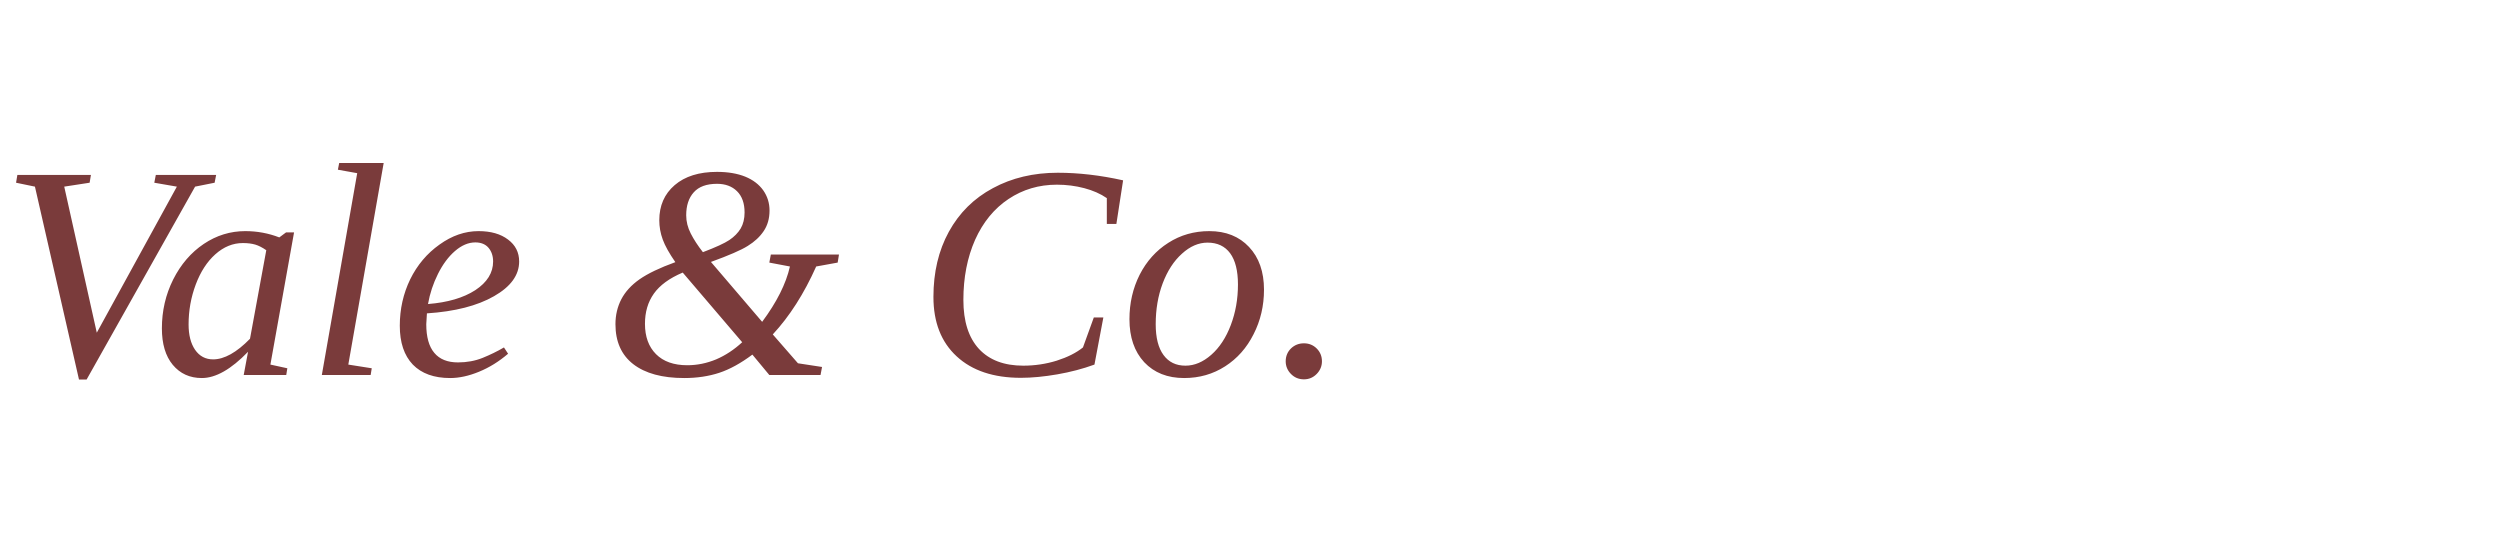
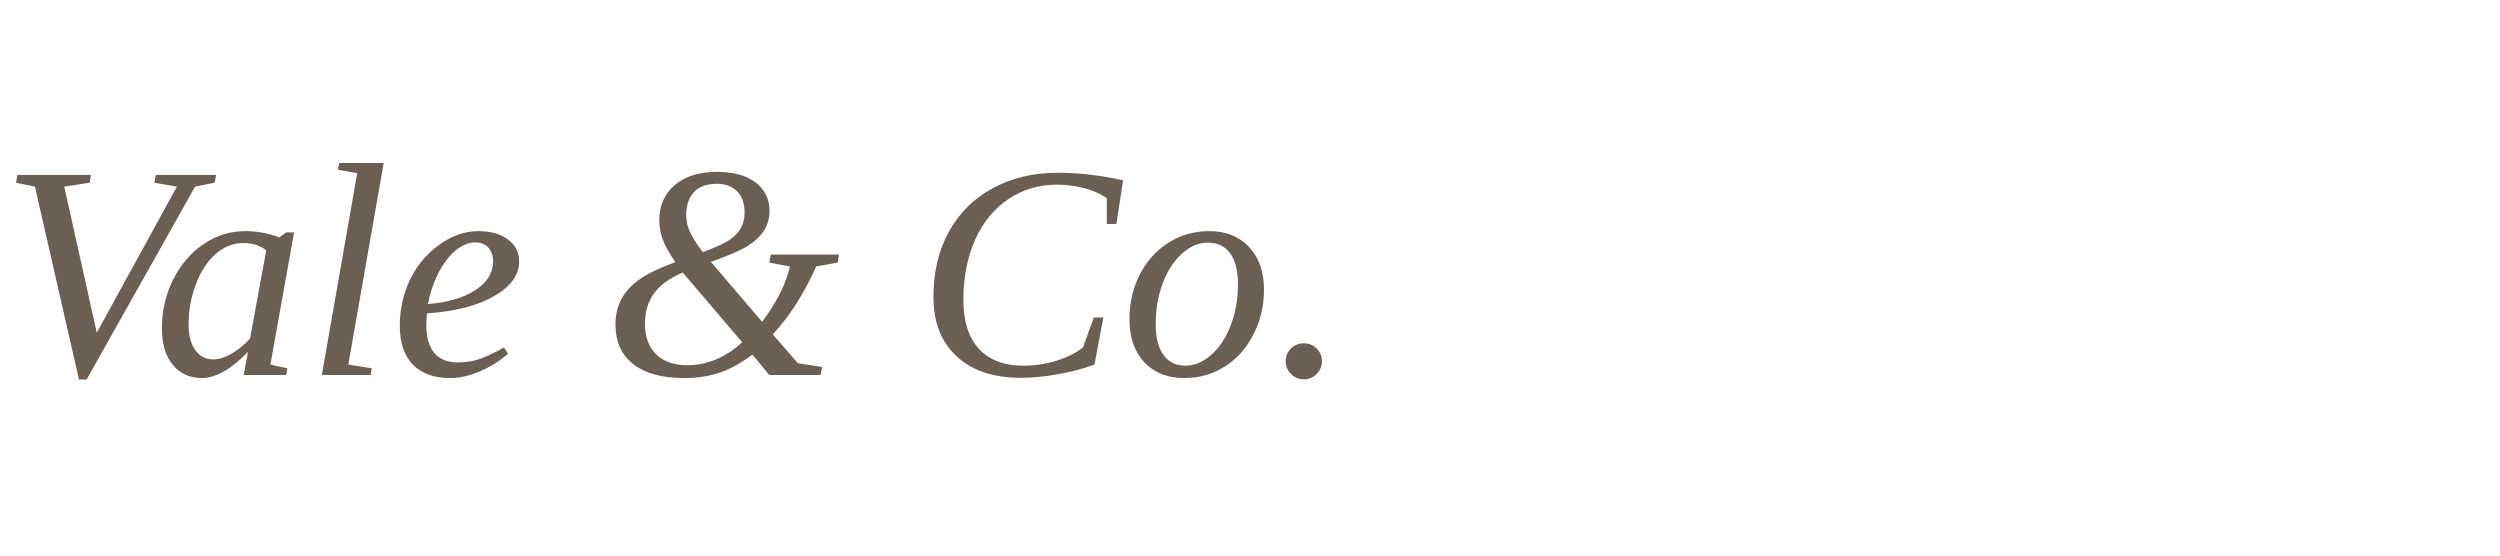
<svg xmlns="http://www.w3.org/2000/svg" width="180" height="40" viewBox="0 0 180 40" role="img" aria-label="Vale &amp; Co.">
-   <text x="0" y="27" font-family="Georgia, 'Times New Roman', serif" font-size="22" font-style="italic" font-weight="400" fill="#7a3b3b">Vale &amp; Co.</text>
+   <text x="0" y="27" font-family="Georgia, 'Times New Roman', serif" font-size="22" font-style="italic" font-weight="400" fill="#6b5e52">Vale &amp; Co.</text>
</svg>
